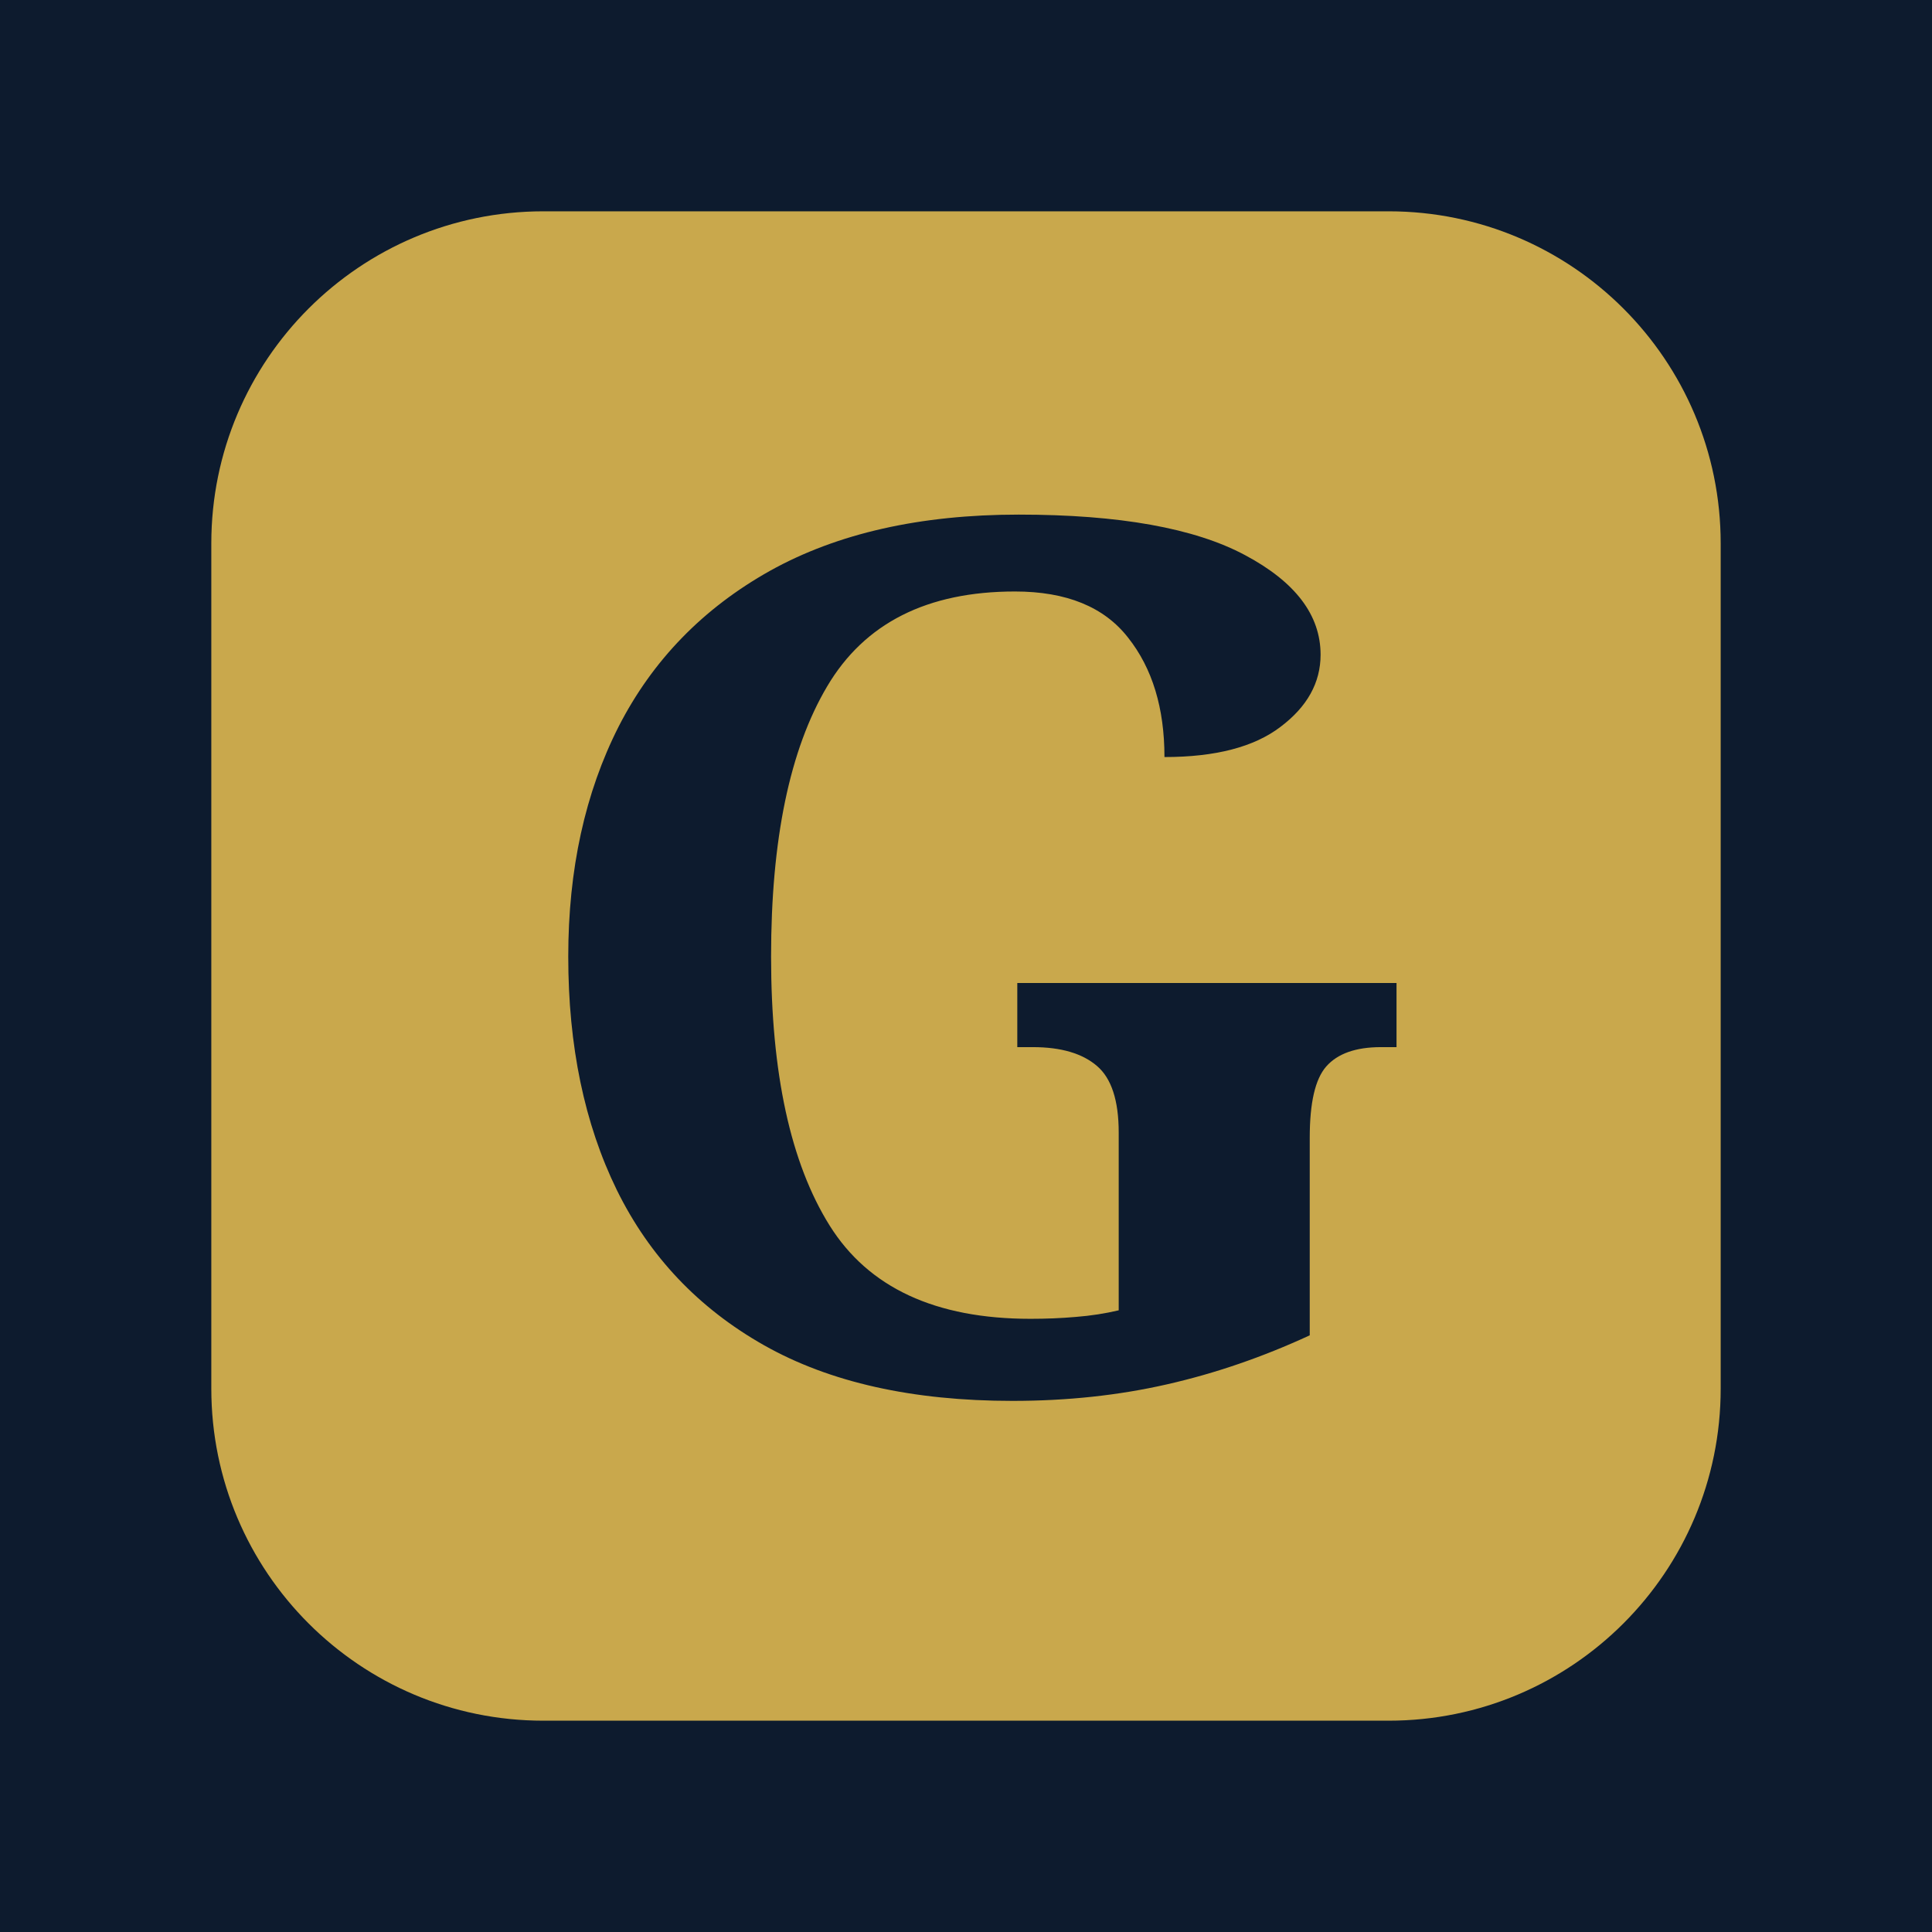
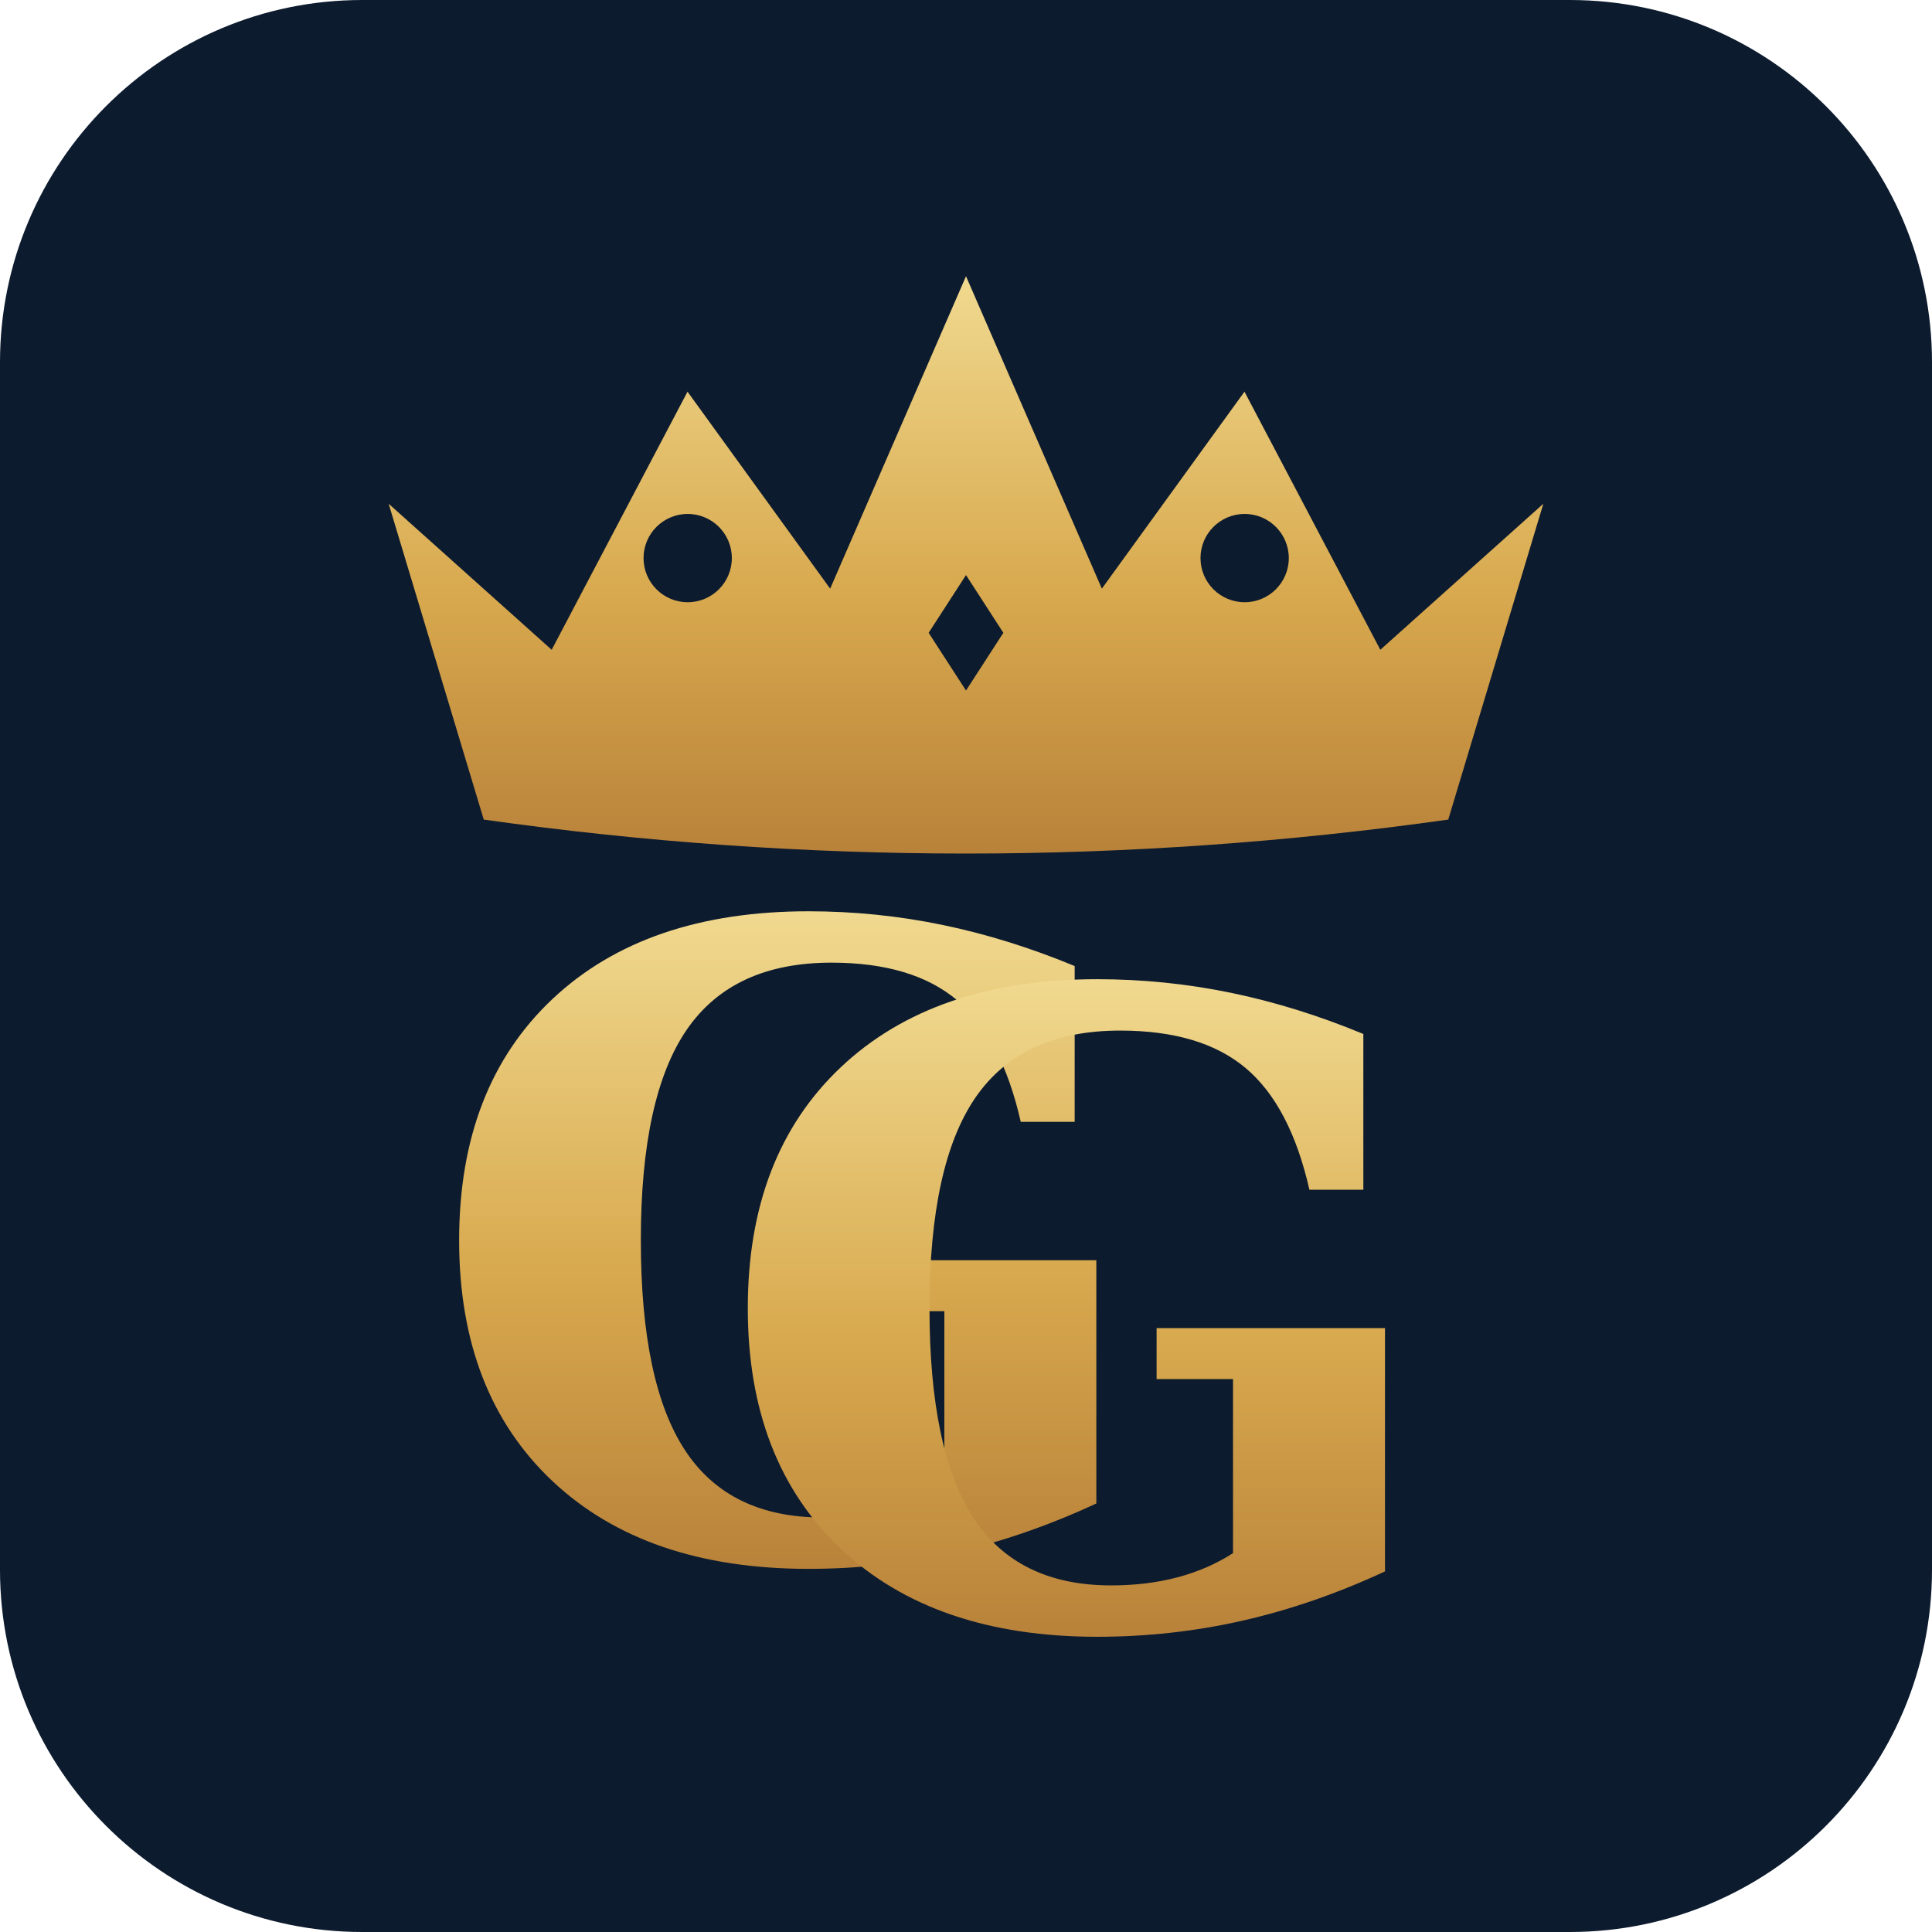
- <svg xmlns="http://www.w3.org/2000/svg" viewBox="0 0 64 64">
-   <rect width="64" height="64" fill="#0d1b2e" />
-   <rect x="7" y="7" width="50" height="50" rx="11" fill="#c9a84c" />
-   <text x="32" y="46" font-family="Georgia,serif" font-weight="700" font-size="40" text-anchor="middle" fill="#0d1b2e">G</text>
+ <svg xmlns="http://www.w3.org/2000/svg" viewBox="0 0 512 512">
+   <rect width="512" height="512" rx="96" fill="#0d1b2e" />
+   <g transform="translate(76 66) scale(.9)">
+     <defs>
+       <linearGradient id="g" x1="0" y1="0" x2="0" y2="1">
+         <stop offset="0" stop-color="#f0d98f" />
+         <stop offset=".55" stop-color="#d8a94e" />
+         <stop offset="1" stop-color="#b9823a" />
+       </linearGradient>
+     </defs>
+     <g fill="url(#g)" fill-rule="evenodd">
+       <path d="M30 75 L78 118 L118 42 L160 100 L200 8 L240 100 L282 42 L322 118 L370 75 L342 168 Q200 188 58 168 Z M118 78 a13 13 0 1 0 0.1 0 Z M282 78 a13 13 0 1 0 0.1 0 Z M200 96 l11 17 l-11 17 l-11 -17 Z" />
+       <path d="M216.125 257.0Q210.5 232.25 197.375 221.188Q184.25 210.125 160.375 210.125Q131.375 210.125 117.812 229.812Q104.25 249.5 104.25 291.875Q104.25 333.875 117.25 353.688Q130.25 373.5 157.75 373.5Q168.25 373.5 177.25 371.125Q186.25 368.75 193.625 364.0V312.75H171.125V297.75H238.375V369.375Q217.375 379.125 196.438 383.875Q175.5 388.625 153.625 388.625Q105.625 388.625 78.188 362.75Q50.75 336.875 50.75 291.875Q50.75 246.75 78.188 220.875Q105.625 195.0 153.625 195.0Q173.625 195.0 193.0 199.0Q212.375 203.0 232.0 211.125V257.0Z" />
+       <path d="M301.125 277.0Q295.5 252.25 282.375 241.188Q269.25 230.125 245.375 230.125Q216.375 230.125 202.812 249.812Q189.25 269.5 189.25 311.875Q189.25 353.875 202.25 373.688Q215.25 393.5 242.75 393.5Q253.25 393.5 262.25 391.125Q271.25 388.75 278.625 384.0V332.75H256.125V317.75H323.375V389.375Q302.375 399.125 281.438 403.875Q260.5 408.625 238.625 408.625Q190.625 408.625 163.188 382.75Q135.75 356.875 135.75 311.875Q135.75 266.75 163.188 240.875Q190.625 215.0 238.625 215.0Q258.625 215.0 278.0 219.0Q297.375 223.0 317.0 231.125V277.0Z" />
+     </g>
+   </g>
</svg>
